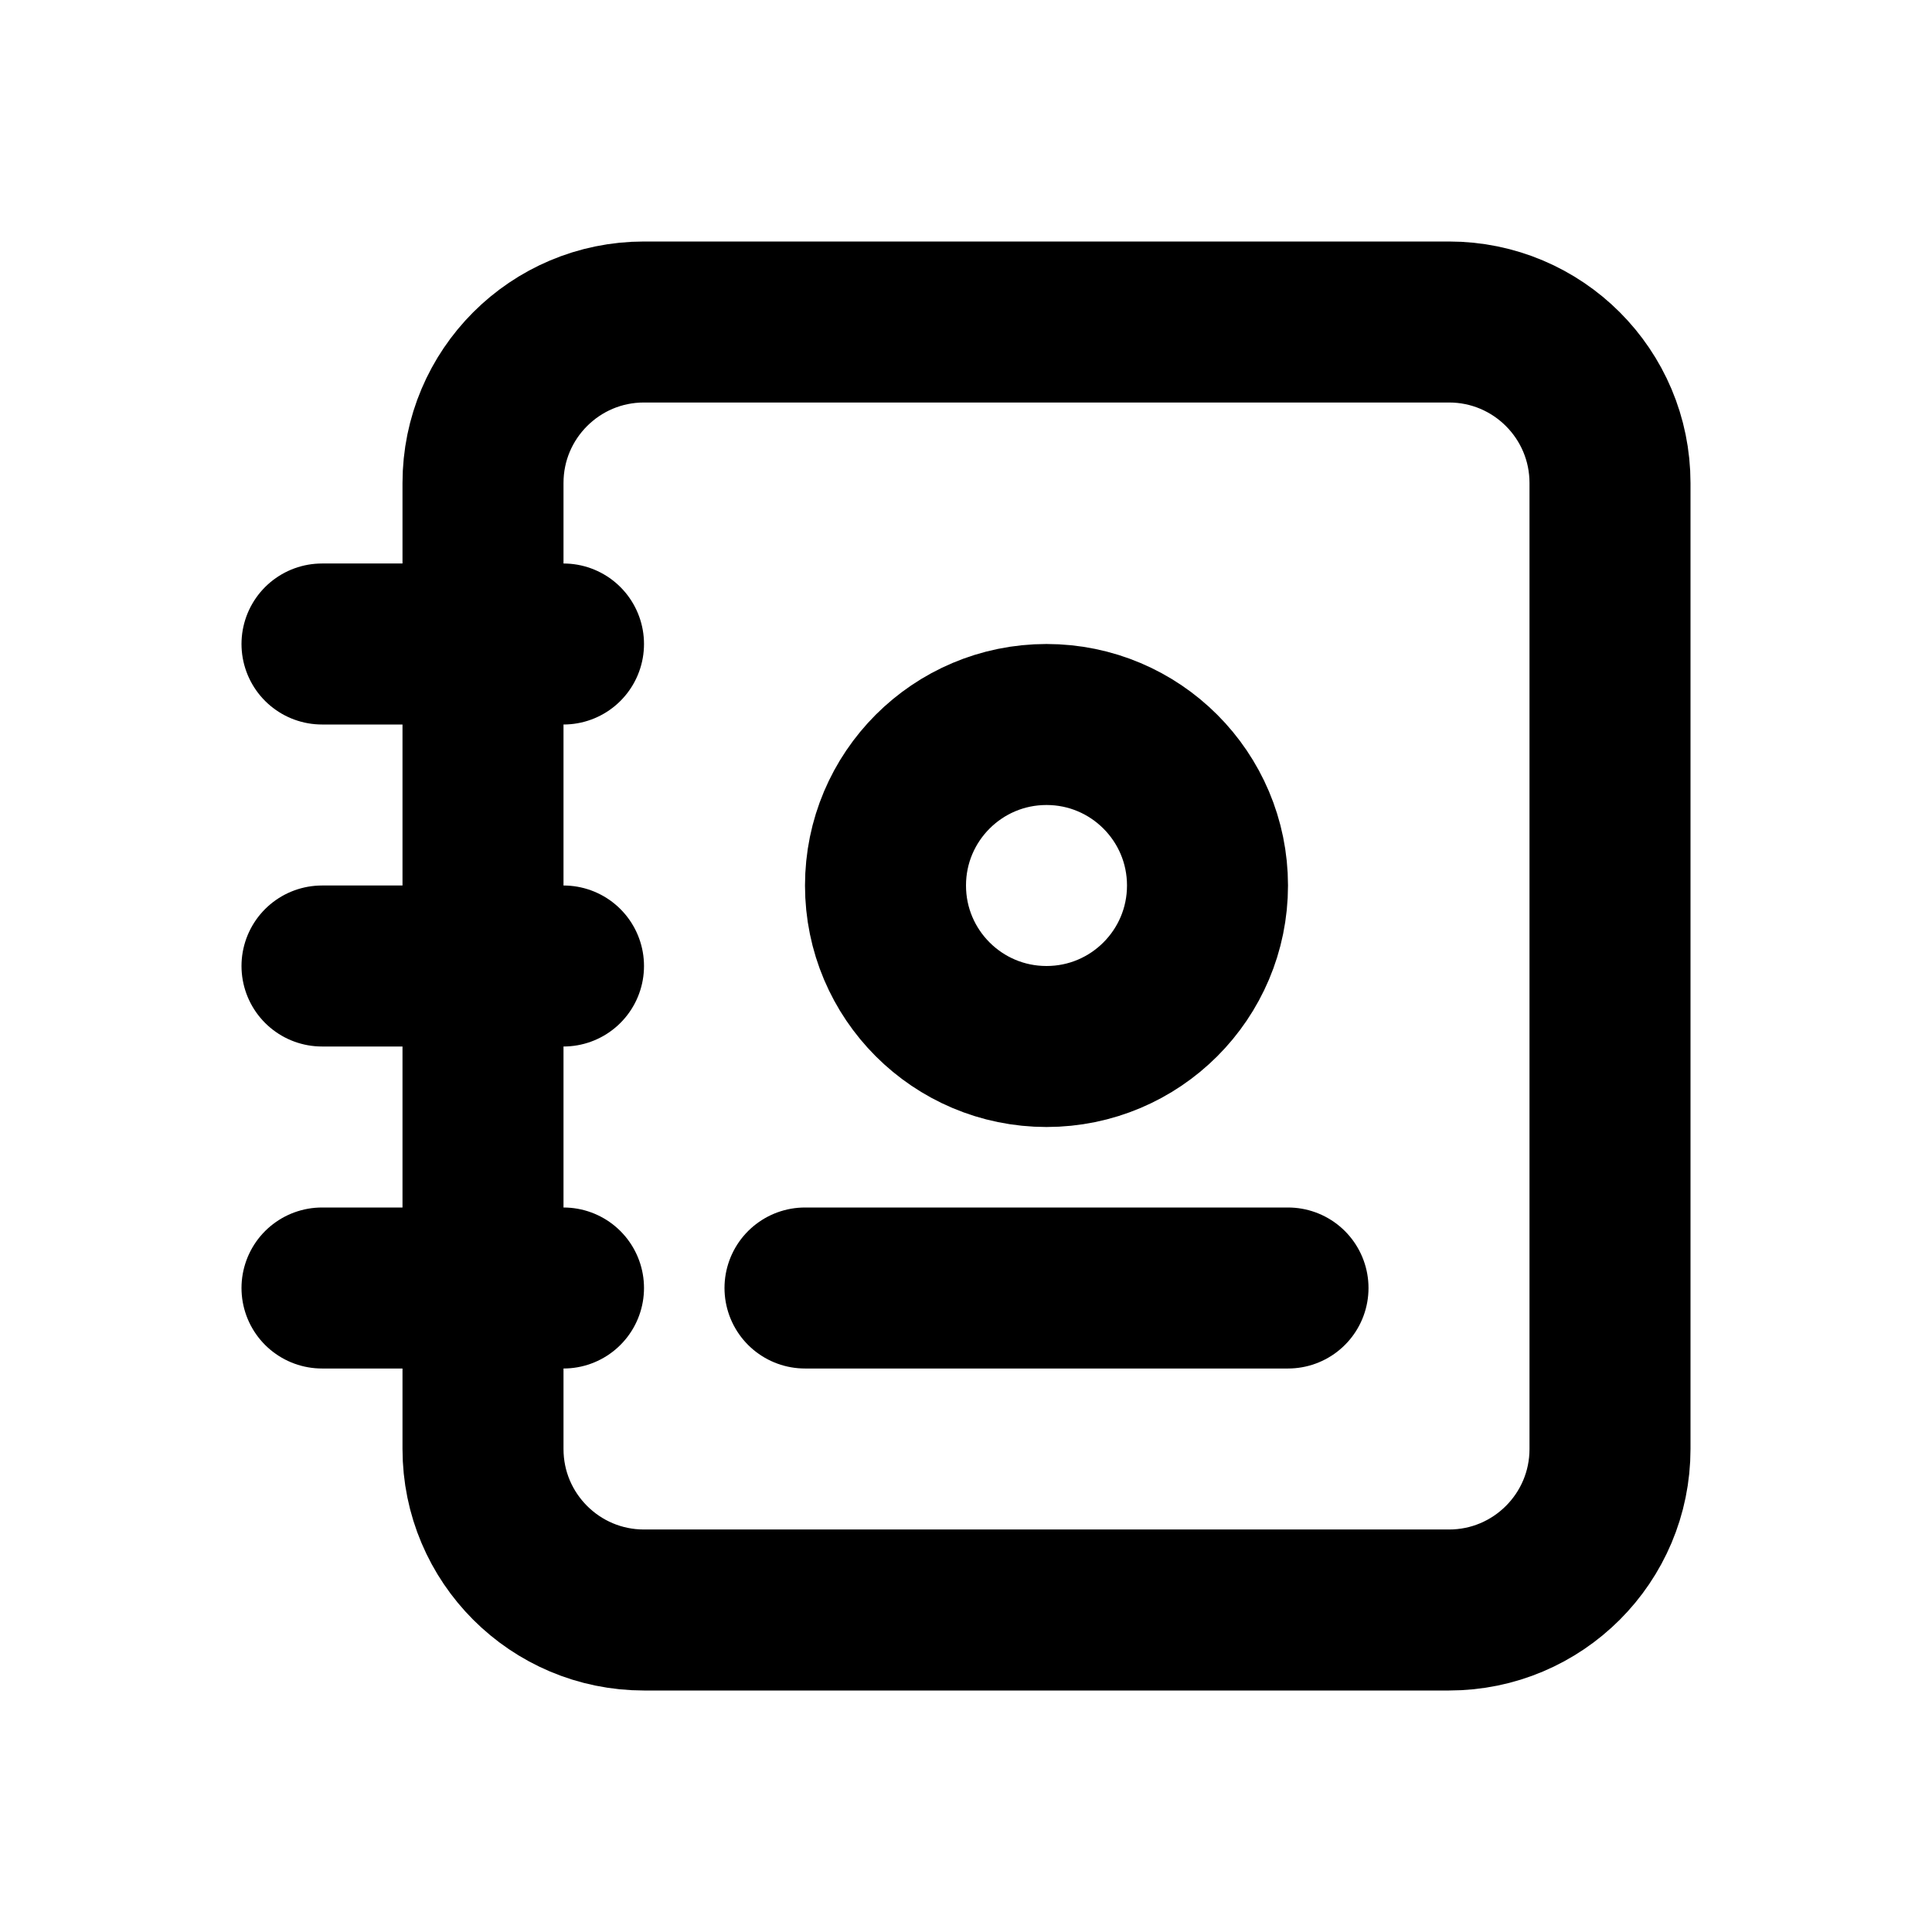
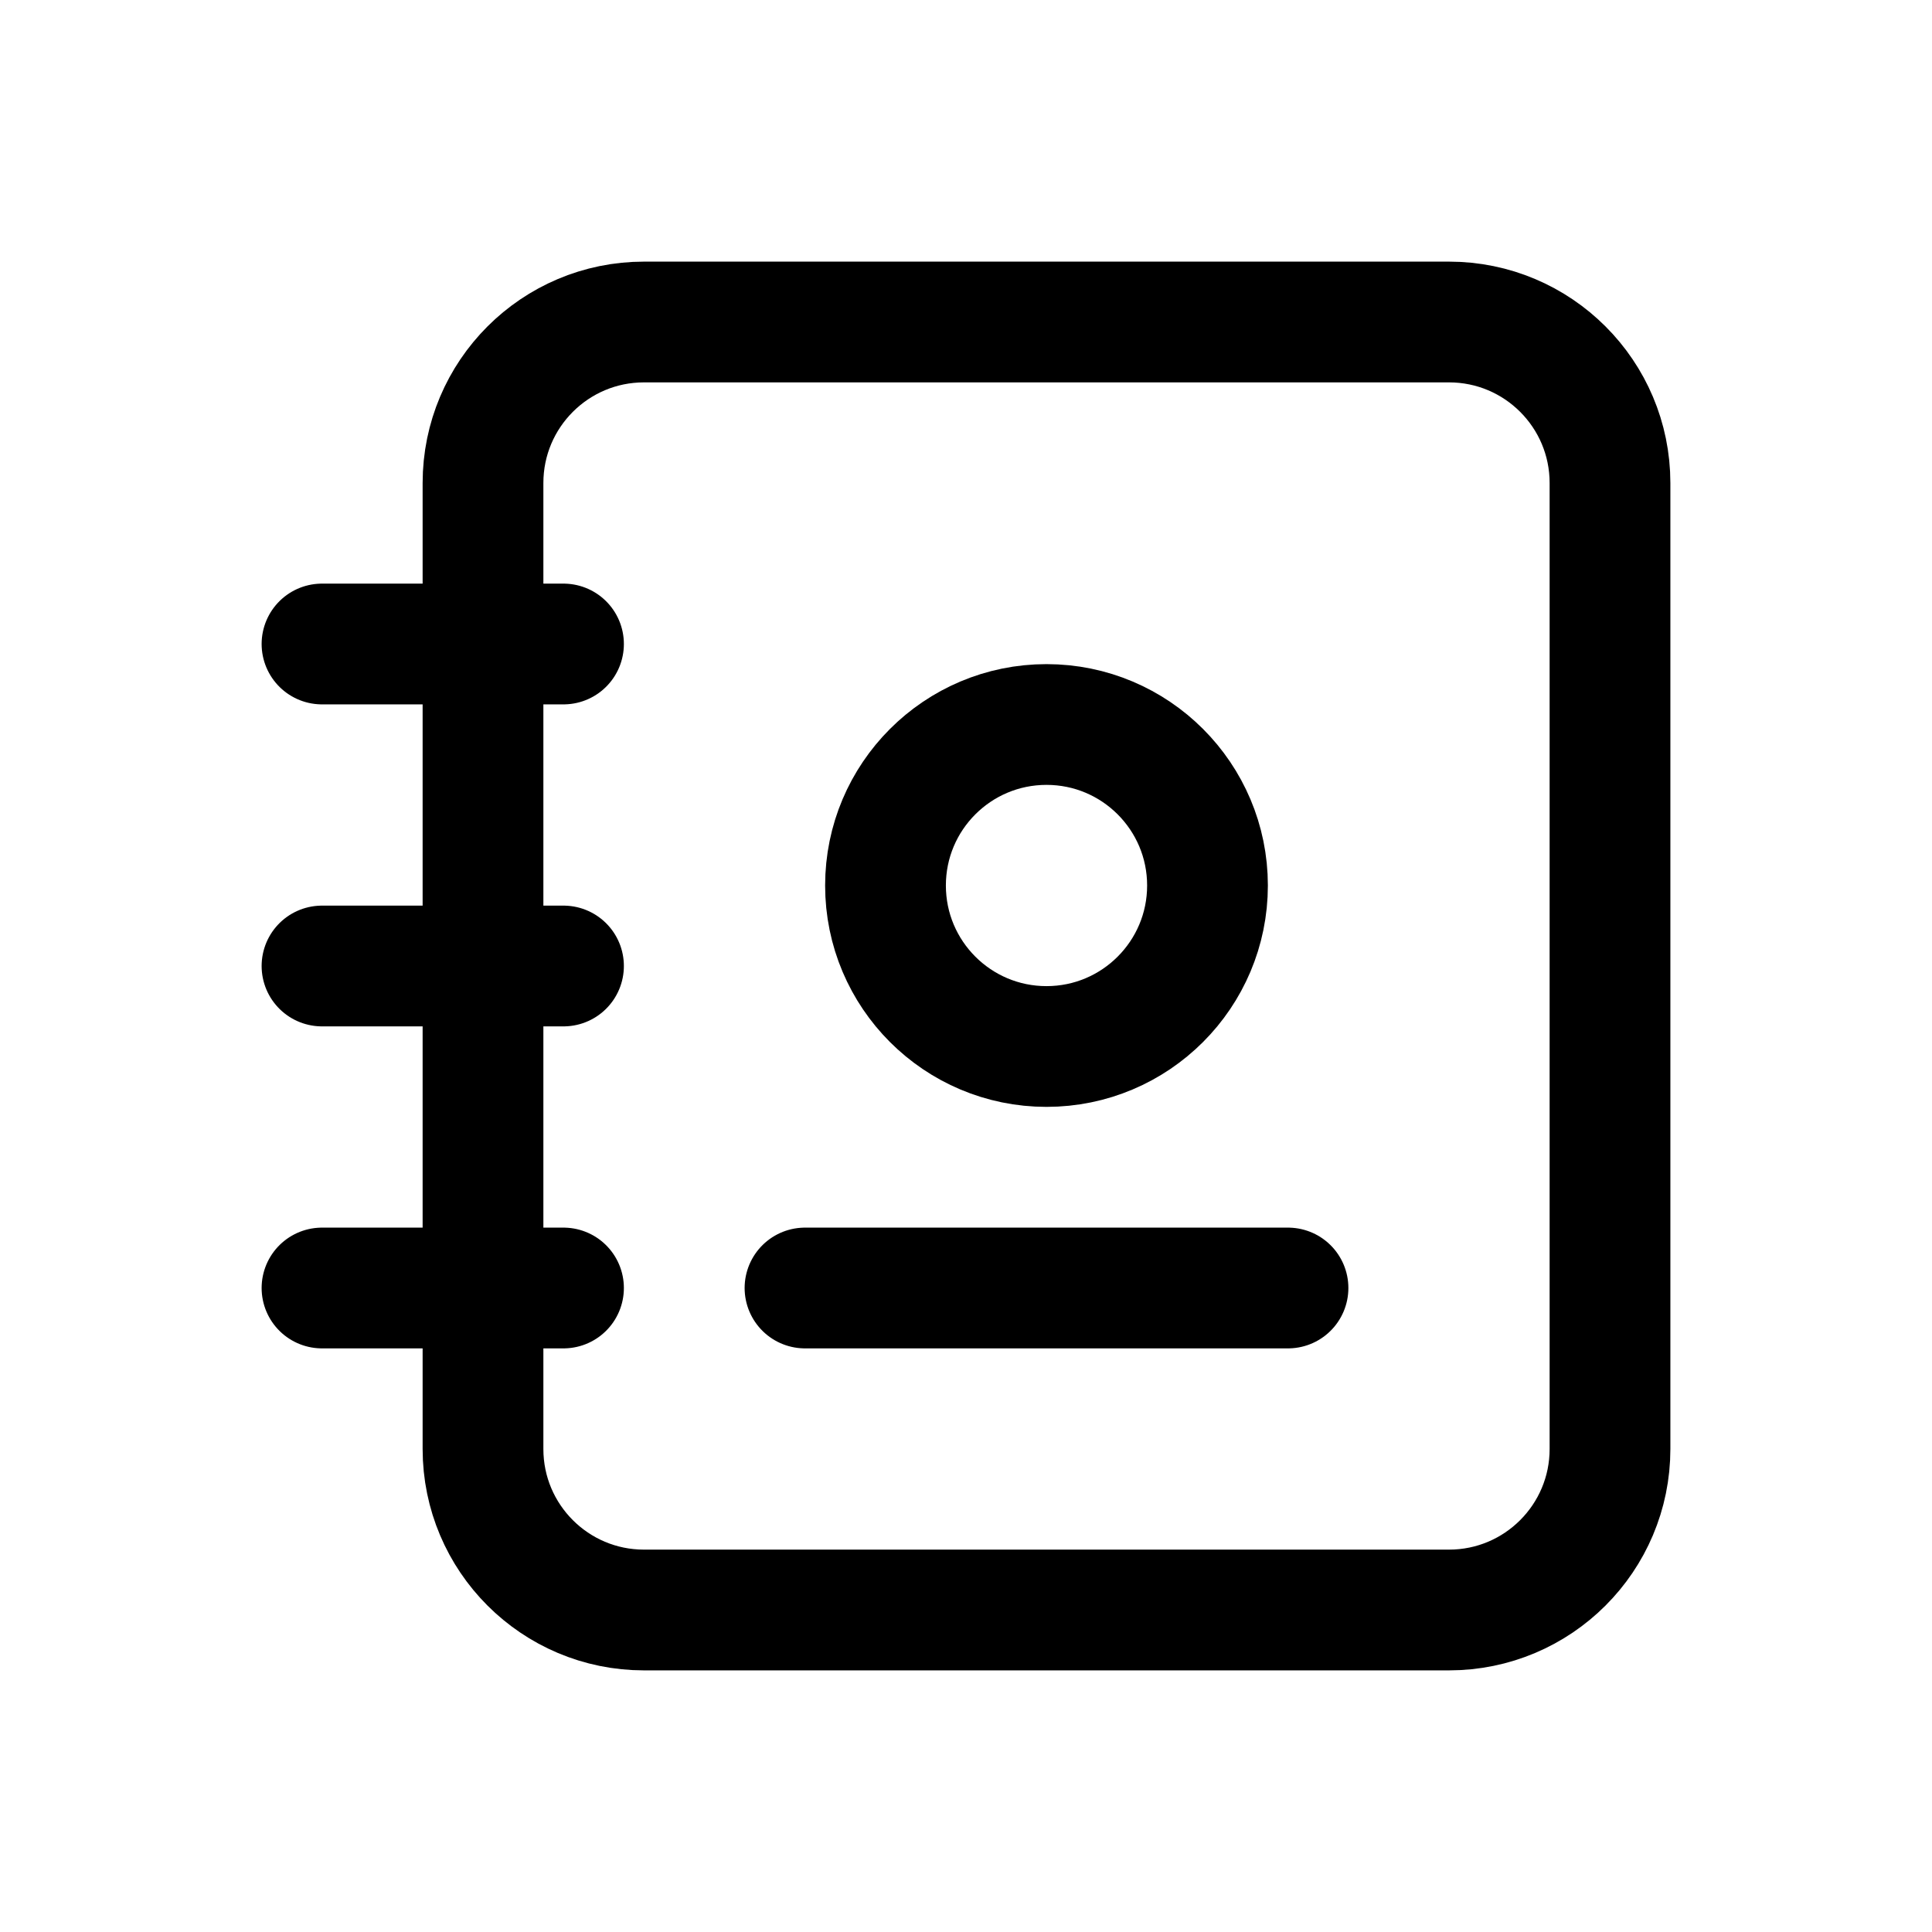
- <svg xmlns="http://www.w3.org/2000/svg" class="icon icon-tabler icon-tabler-address-book" width="100%" height="100%" viewBox="0 0 24 24" stroke-width="2" stroke="currentColor" fill="none" stroke-linecap="round" stroke-linejoin="round">
+ <svg xmlns="http://www.w3.org/2000/svg" class="icon icon-tabler icon-tabler-address-book" width="100%" height="100%" viewBox="0 0 24 24" stroke-width="1.5" stroke="currentColor" fill="none" stroke-linecap="round" stroke-linejoin="round">
  <path stroke="none" d="M0 0h24v24H0z" fill="none" />
  <path d="M20 6v12a2 2 0 0 1 -2 2h-10a2 2 0 0 1 -2 -2v-12a2 2 0 0 1 2 -2h10a2 2 0 0 1 2 2z" />
  <path d="M10 16h6" />
  <circle cx="13" cy="11" r="2" />
  <path d="M4 8h3" />
  <path d="M4 12h3" />
  <path d="M4 16h3" />
</svg>
